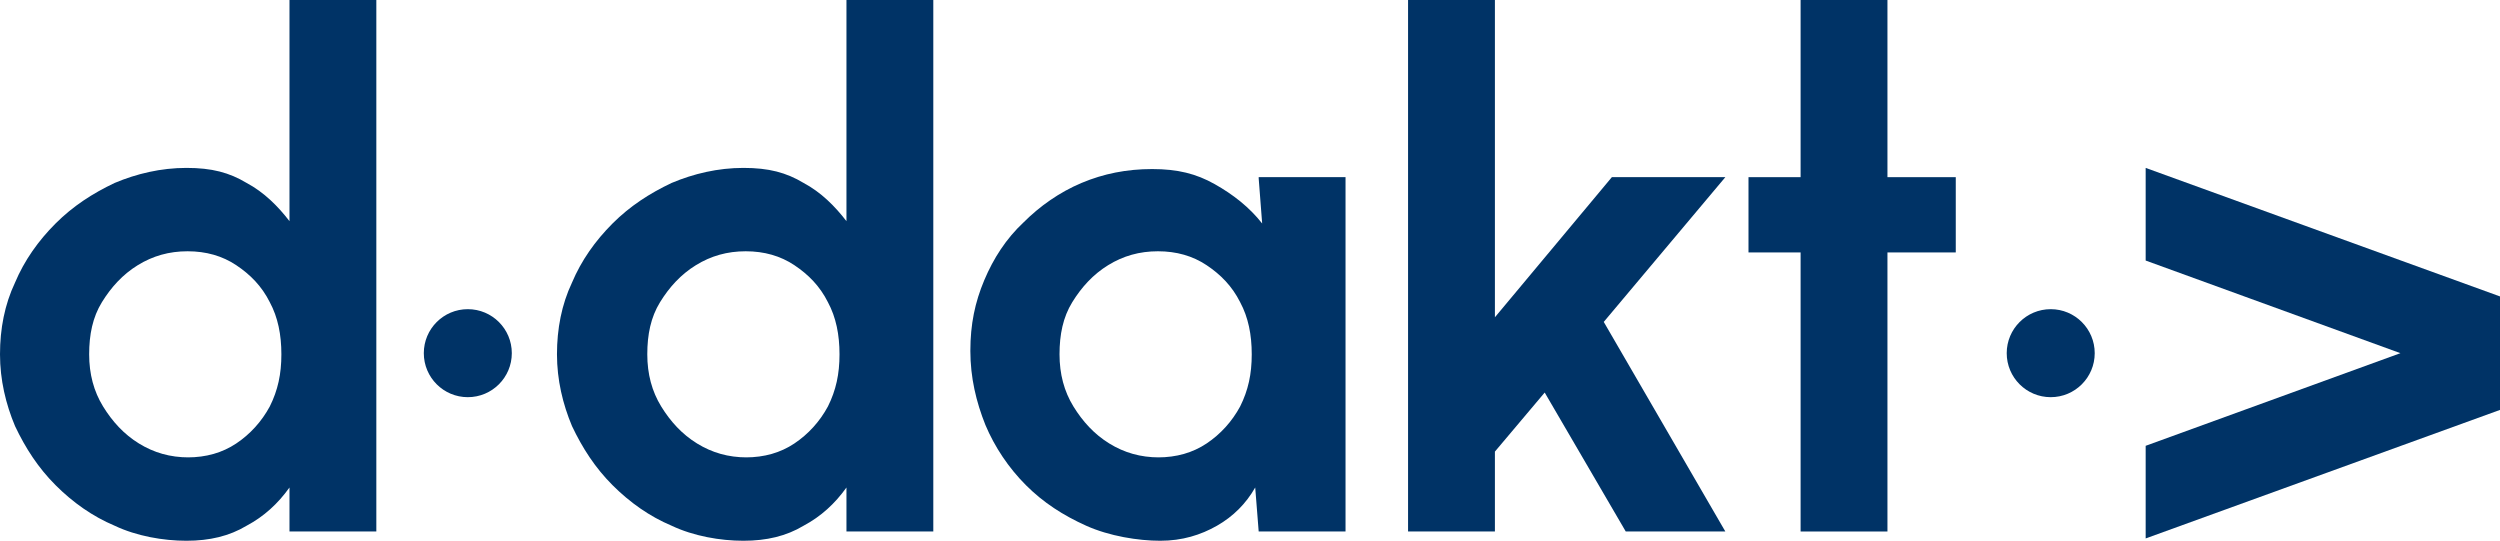
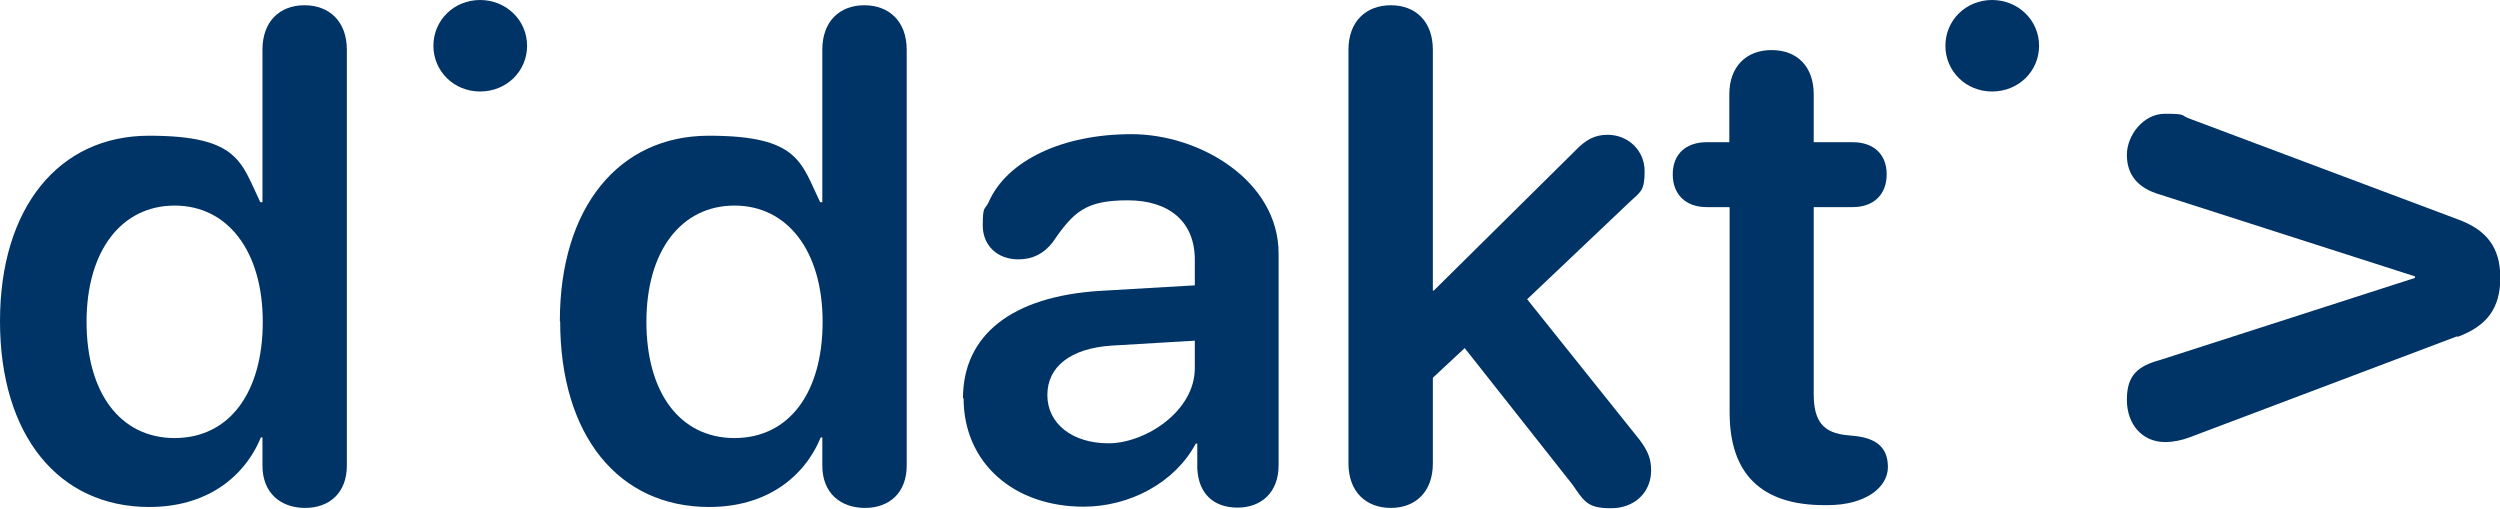
- <svg xmlns="http://www.w3.org/2000/svg" id="Ebene_1" width="215.9" height="46.7" version="1.1" viewBox="0 0 215.9 46.7">
+ <svg xmlns="http://www.w3.org/2000/svg" id="Ebene_1" width="808.7" height="164.4" version="1.1" viewBox="0 0 808.7 164.4">
  <defs>
    <style>
      .st0 {
        fill: #036;
      }
    </style>
  </defs>
-   <path class="st0" d="M25,0h7.5v45.9h-7.5v-3.8c-1,1.4-2.2,2.5-3.7,3.3-1.5.9-3.2,1.3-5.2,1.3s-4.3-.4-6.2-1.3c-1.9-.8-3.6-2-5.1-3.5s-2.6-3.2-3.5-5.1c-.8-1.9-1.3-4-1.3-6.2s.4-4.3,1.3-6.2c.8-1.9,2-3.6,3.5-5.1s3.2-2.6,5.1-3.5c1.9-.8,4-1.3,6.2-1.3s3.7.4,5.2,1.3c1.5.8,2.7,2,3.7,3.3V0ZM16.2,39.5c1.6,0,3-.4,4.2-1.2s2.2-1.9,2.9-3.2c.7-1.4,1-2.8,1-4.5s-.3-3.2-1-4.5c-.7-1.4-1.7-2.4-2.9-3.2-1.2-.8-2.6-1.2-4.2-1.2s-3,.4-4.3,1.2-2.3,1.9-3.1,3.2-1.1,2.8-1.1,4.5.4,3.2,1.2,4.5,1.8,2.4,3.1,3.2,2.7,1.2,4.3,1.2h-.1Z" />
-   <path class="st0" d="M73.1,0h7.5v45.9h-7.5v-3.8c-1,1.4-2.2,2.5-3.7,3.3-1.5.9-3.2,1.3-5.2,1.3s-4.3-.4-6.2-1.3c-1.9-.8-3.6-2-5.1-3.5s-2.6-3.2-3.5-5.1c-.8-1.9-1.3-4-1.3-6.2s.4-4.3,1.3-6.2c.8-1.9,2-3.6,3.5-5.1s3.2-2.6,5.1-3.5c1.9-.8,4-1.3,6.2-1.3s3.7.4,5.2,1.3c1.5.8,2.7,2,3.7,3.3V0ZM64.4,39.5c1.6,0,3-.4,4.2-1.2s2.2-1.9,2.9-3.2c.7-1.4,1-2.8,1-4.5s-.3-3.2-1-4.5c-.7-1.4-1.7-2.4-2.9-3.2-1.2-.8-2.6-1.2-4.2-1.2s-3,.4-4.3,1.2-2.3,1.9-3.1,3.2-1.1,2.8-1.1,4.5.4,3.2,1.2,4.5,1.8,2.4,3.1,3.2,2.7,1.2,4.3,1.2h-.1Z" />
-   <path class="st0" d="M108.7,15.3h7.5v30.6h-7.5l-.3-3.8c-.8,1.4-1.9,2.5-3.3,3.3s-3,1.3-4.9,1.3-4.4-.4-6.4-1.3c-2-.9-3.7-2-5.2-3.5s-2.7-3.3-3.5-5.2c-.8-2-1.3-4.1-1.3-6.4s.4-4.2,1.2-6.1c.8-1.9,1.9-3.6,3.4-5,1.4-1.4,3.1-2.6,5-3.4,1.9-.8,3.9-1.2,6.1-1.2s3.8.4,5.4,1.3c1.6.9,3,2,4.1,3.4l-.3-3.9h0ZM100,39.5c1.6,0,3-.4,4.2-1.2s2.2-1.9,2.9-3.2c.7-1.4,1-2.8,1-4.5s-.3-3.2-1-4.5c-.7-1.4-1.7-2.4-2.9-3.2-1.2-.8-2.6-1.2-4.2-1.2s-3,.4-4.3,1.2-2.3,1.9-3.1,3.2-1.1,2.8-1.1,4.5.4,3.2,1.2,4.5c.8,1.3,1.8,2.4,3.1,3.2,1.3.8,2.7,1.2,4.3,1.2h0Z" />
-   <path class="st0" d="M149,45.9h-8.6l-7-12-4.3,5.1v6.9h-7.5V0h7.5v27.4l10.1-12.1h9.8l-10.5,12.5,10.5,18.1Z" />
-   <path class="st0" d="M168.9,21.8h-5.9v24.1h-7.5v-24.1h-4.5v-6.5h4.5V0h7.5v15.3h5.9v6.5Z" />
-   <path class="st0" d="M215.9,25.8v9.6l-30.6,11.1v-8l22-8-22-8v-8l30.6,11.1v.2Z" />
-   <circle class="st0" cx="40.4" cy="30.5" r="3.8" />
-   <circle class="st0" cx="177.1" cy="30.5" r="3.8" />
+   <path class="st0" d="M0,103.9c0-36.7,19-60,48.2-60s29.8,8.7,36,21.5h.7V16.1c0-9.2,5.6-14.4,13.6-14.4s13.7,5.2,13.7,14.4v134.5c0,8.8-5.6,13.7-13.5,13.7s-13.8-4.8-13.8-13.7v-9.1h-.5c-5.6,13.4-18.1,22.5-36.1,22.5C19,164,0,140.9,0,103.9h0ZM85,104.1c0-22.8-11.3-37.6-28.5-37.6s-28.5,14.6-28.5,37.6,10.9,37.6,28.5,37.6,28.5-14.6,28.5-37.6Z" />
+   <path class="st0" d="M140.2,14.8c0-8.3,6.7-14.8,15.1-14.8s15.2,6.5,15.2,14.8-6.7,14.8-15.2,14.8-15.1-6.6-15.1-14.8Z" />
+   <path class="st0" d="M181.1,103.9c0-36.7,19-60,48.2-60s29.8,8.7,36,21.5h.7V16.1c0-9.2,5.6-14.4,13.6-14.4s13.7,5.2,13.7,14.4v134.5c0,8.8-5.6,13.7-13.5,13.7s-13.8-4.8-13.8-13.7v-9.1h-.5c-5.6,13.4-18.1,22.5-36.1,22.5-29.3,0-48.2-23.1-48.2-60.1h-.1ZM266.1,104.1c0-22.8-11.3-37.6-28.5-37.6s-28.5,14.6-28.5,37.6,10.9,37.6,28.5,37.6,28.5-14.6,28.5-37.6Z" />
+   <path class="st0" d="M311.5,128.9c0-20.6,15.9-33,44.2-34.8l30.8-1.8v-8.3c0-12.2-8.2-19.2-21.7-19.2s-17.5,3.6-24.3,13.6c-2.9,3.7-6.5,5.5-11.1,5.5-6.7,0-11.5-4.4-11.5-11s.7-4.9,1.9-7.5c5.9-13.5,23.9-22,46.2-22s47.6,15.2,47.6,38.6v68.5c0,8.8-5.6,13.7-13.3,13.7s-12.6-4.5-13-12.6v-8.1h-.5c-6.7,12.6-21.3,20.4-36.3,20.4-22.5,0-38.8-14.1-38.8-35.1h-.2ZM386.5,119.1v-8.9l-27,1.6c-13.2.9-20.7,6.8-20.7,16s8,15.6,19.8,15.6,27.9-10.3,27.9-24.3h0Z" />
+   <path class="st0" d="M436.2,150V16.1c0-9.2,5.7-14.4,13.7-14.4s13.6,5.2,13.6,14.4v77.9h.3l45.6-45.1c3.5-3.7,6.5-5.3,10.6-5.3,6.8,0,12,5.2,12,11.7s-1.2,6.6-4.9,10.1l-33.1,31.4,36.4,45.5c2.9,3.9,3.7,6.4,3.7,9.9,0,7.1-5.4,12.2-12.9,12.2s-8.6-1.9-12.5-7.6l-34.9-44.2-10.3,9.6v27.7c0,9.2-5.6,14.4-13.6,14.4s-13.7-5.2-13.7-14.4h0Z" />
+   <path class="st0" d="M559.4,67h-7.3c-6.8,0-11-4.1-11-10.6s4.2-10.4,11-10.4h7.3v-15.5c0-8.8,5.3-14.3,13.7-14.3s13.6,5.5,13.6,14.3v15.5h12.6c6.8,0,11,3.9,11,10.4s-4.2,10.6-11,10.6h-12.6v60.5c0,8.8,3.1,12.6,11,13.3l2,.2c7.2.7,11,3.7,11,10.1s-7,12.3-19.5,12.3h-1.1c-20.3,0-30.6-10.1-30.6-29.9v-66.4h-.1Z" />
+   <path class="st0" d="M629.3,14.8c0-8.3,6.7-14.8,15.1-14.8s15.2,6.5,15.2,14.8-6.7,14.8-15.2,14.8-15.1-6.6-15.1-14.8Z" />
+   <path class="st0" d="M794.8,108.8l-86.6,32.7c-2.4.9-5.2,1.5-7.8,1.5-7.5,0-12.4-5.8-12.4-13.7s3.5-10.9,10.9-12.9l82.3-26.5v-.5l-82.6-26.5c-7.2-2.1-10.6-6.5-10.6-12.8s5.3-13.3,12.3-13.3,5.2.5,7.5,1.4l87.1,32.7c9.5,3.4,13.9,9.2,13.9,18.9s-4.1,15.6-13.9,19.2v-.2Z" />
</svg>
